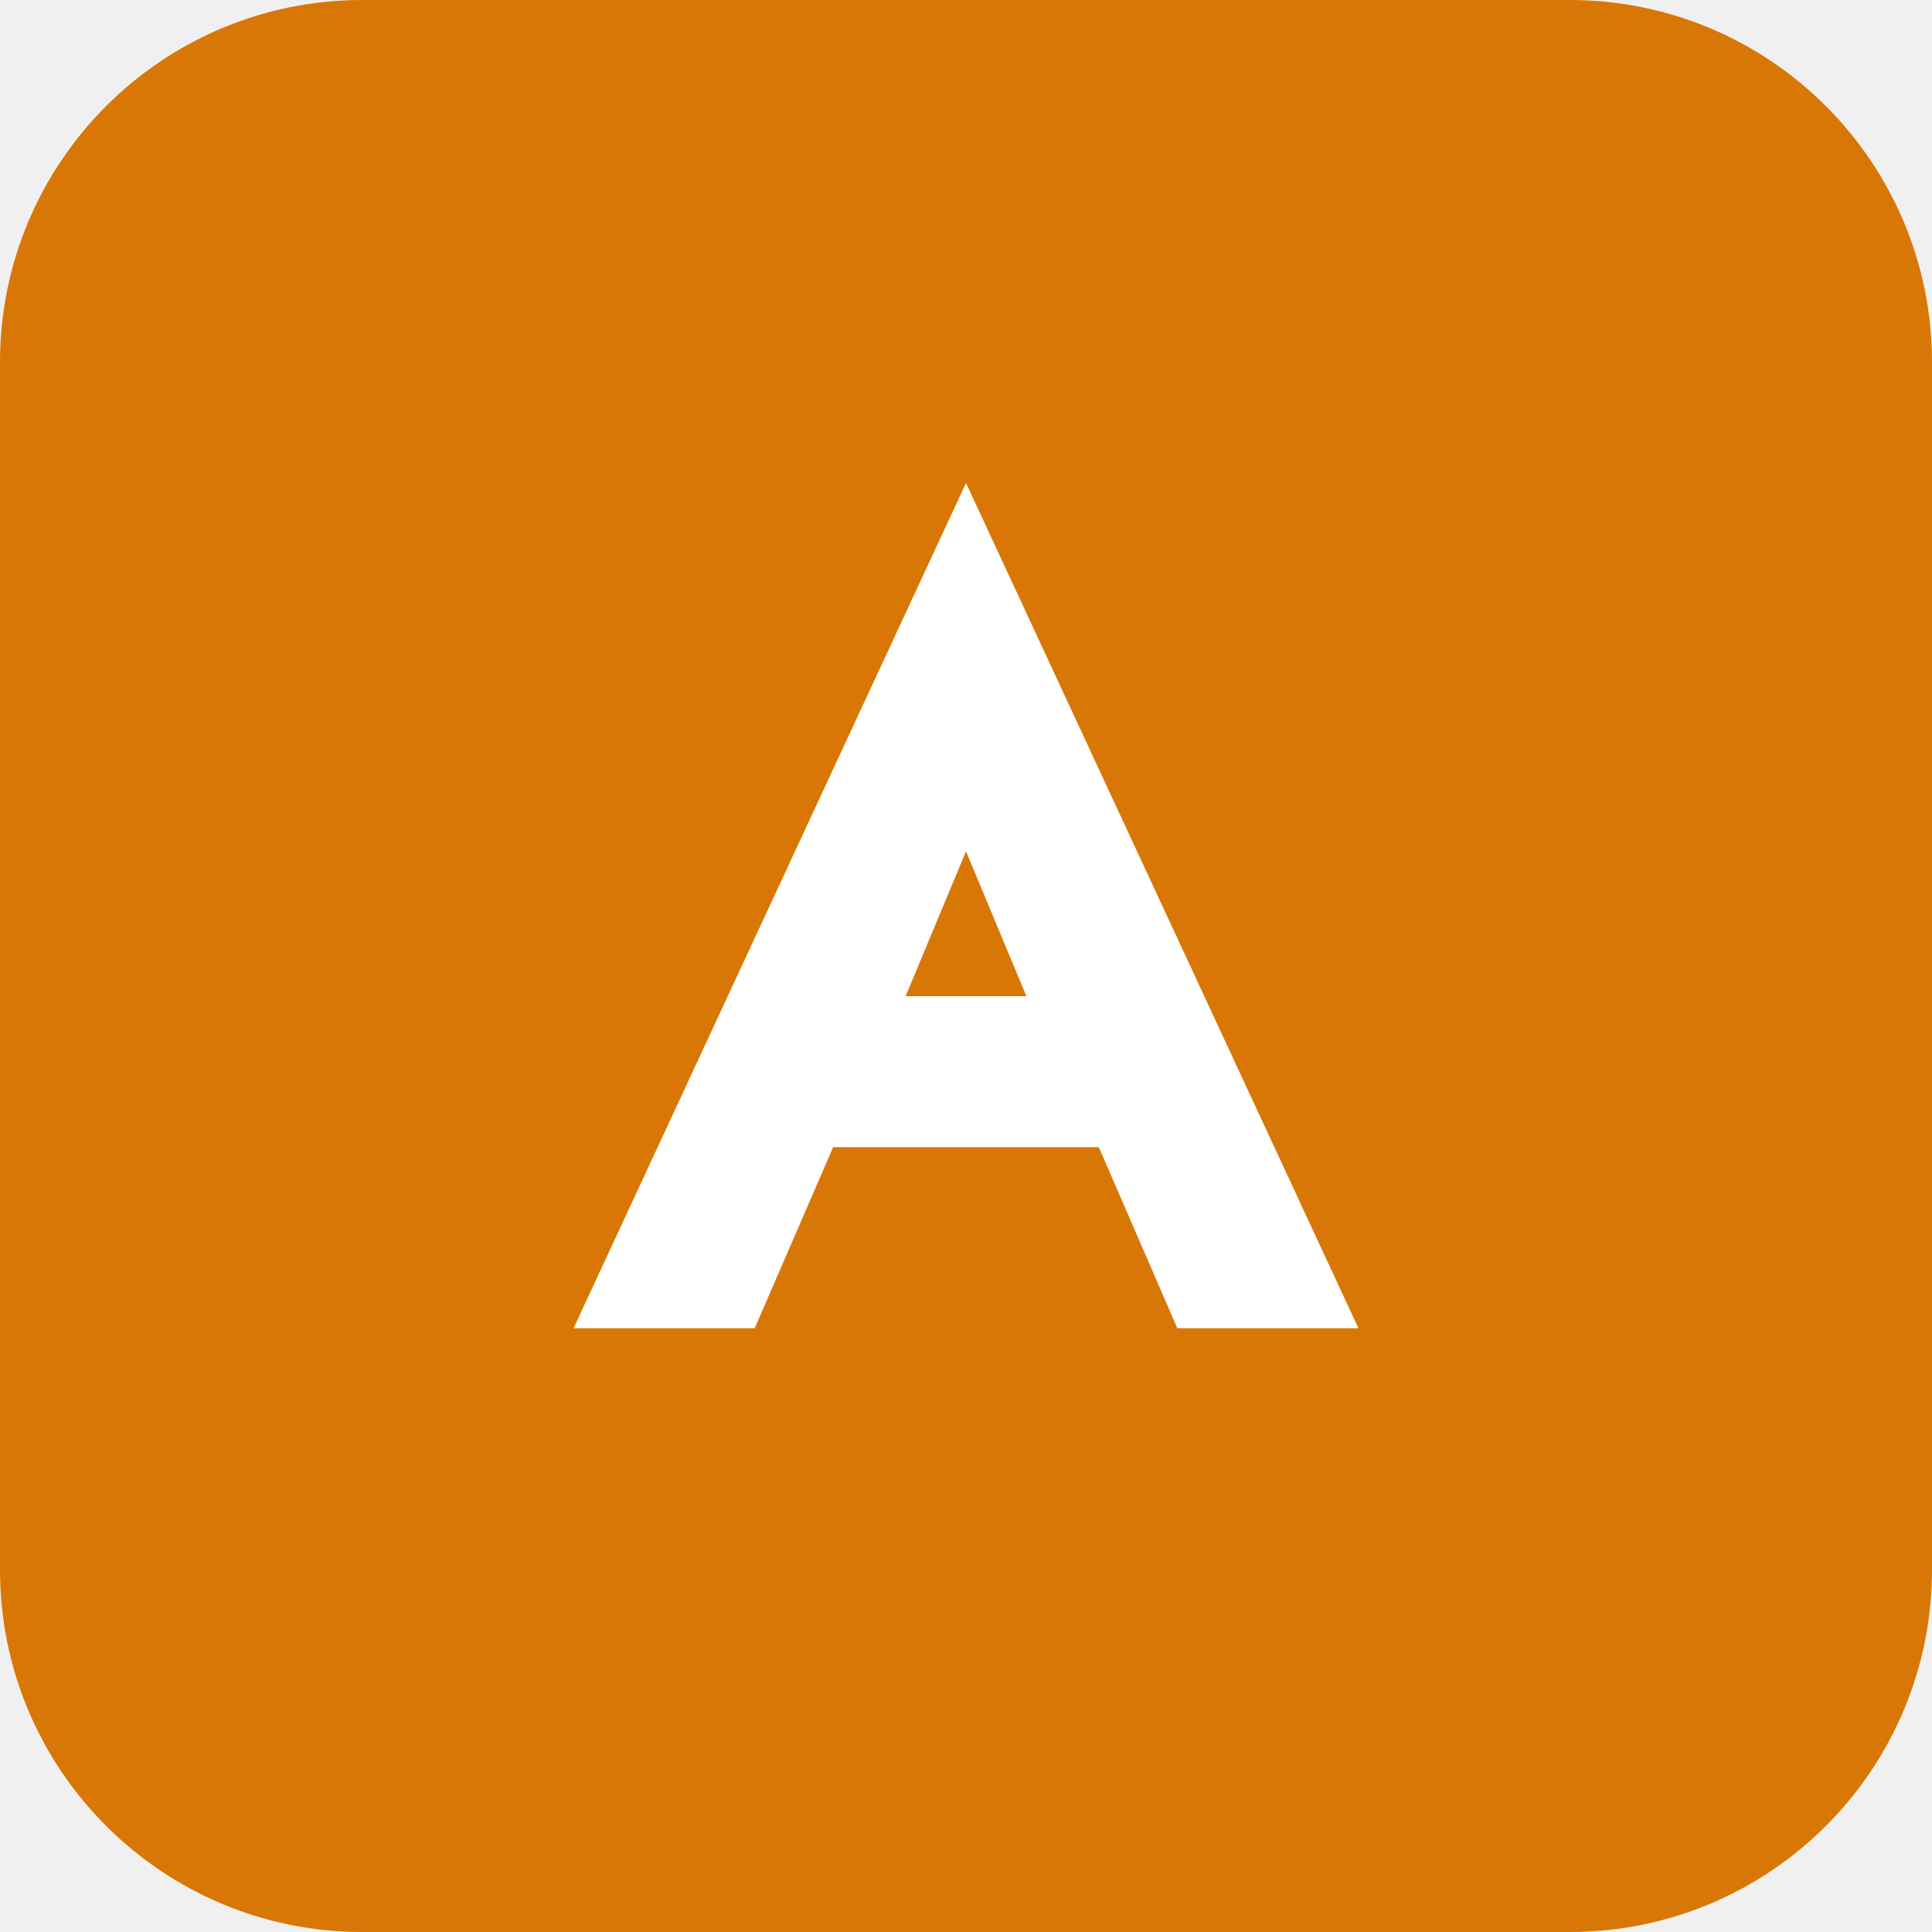
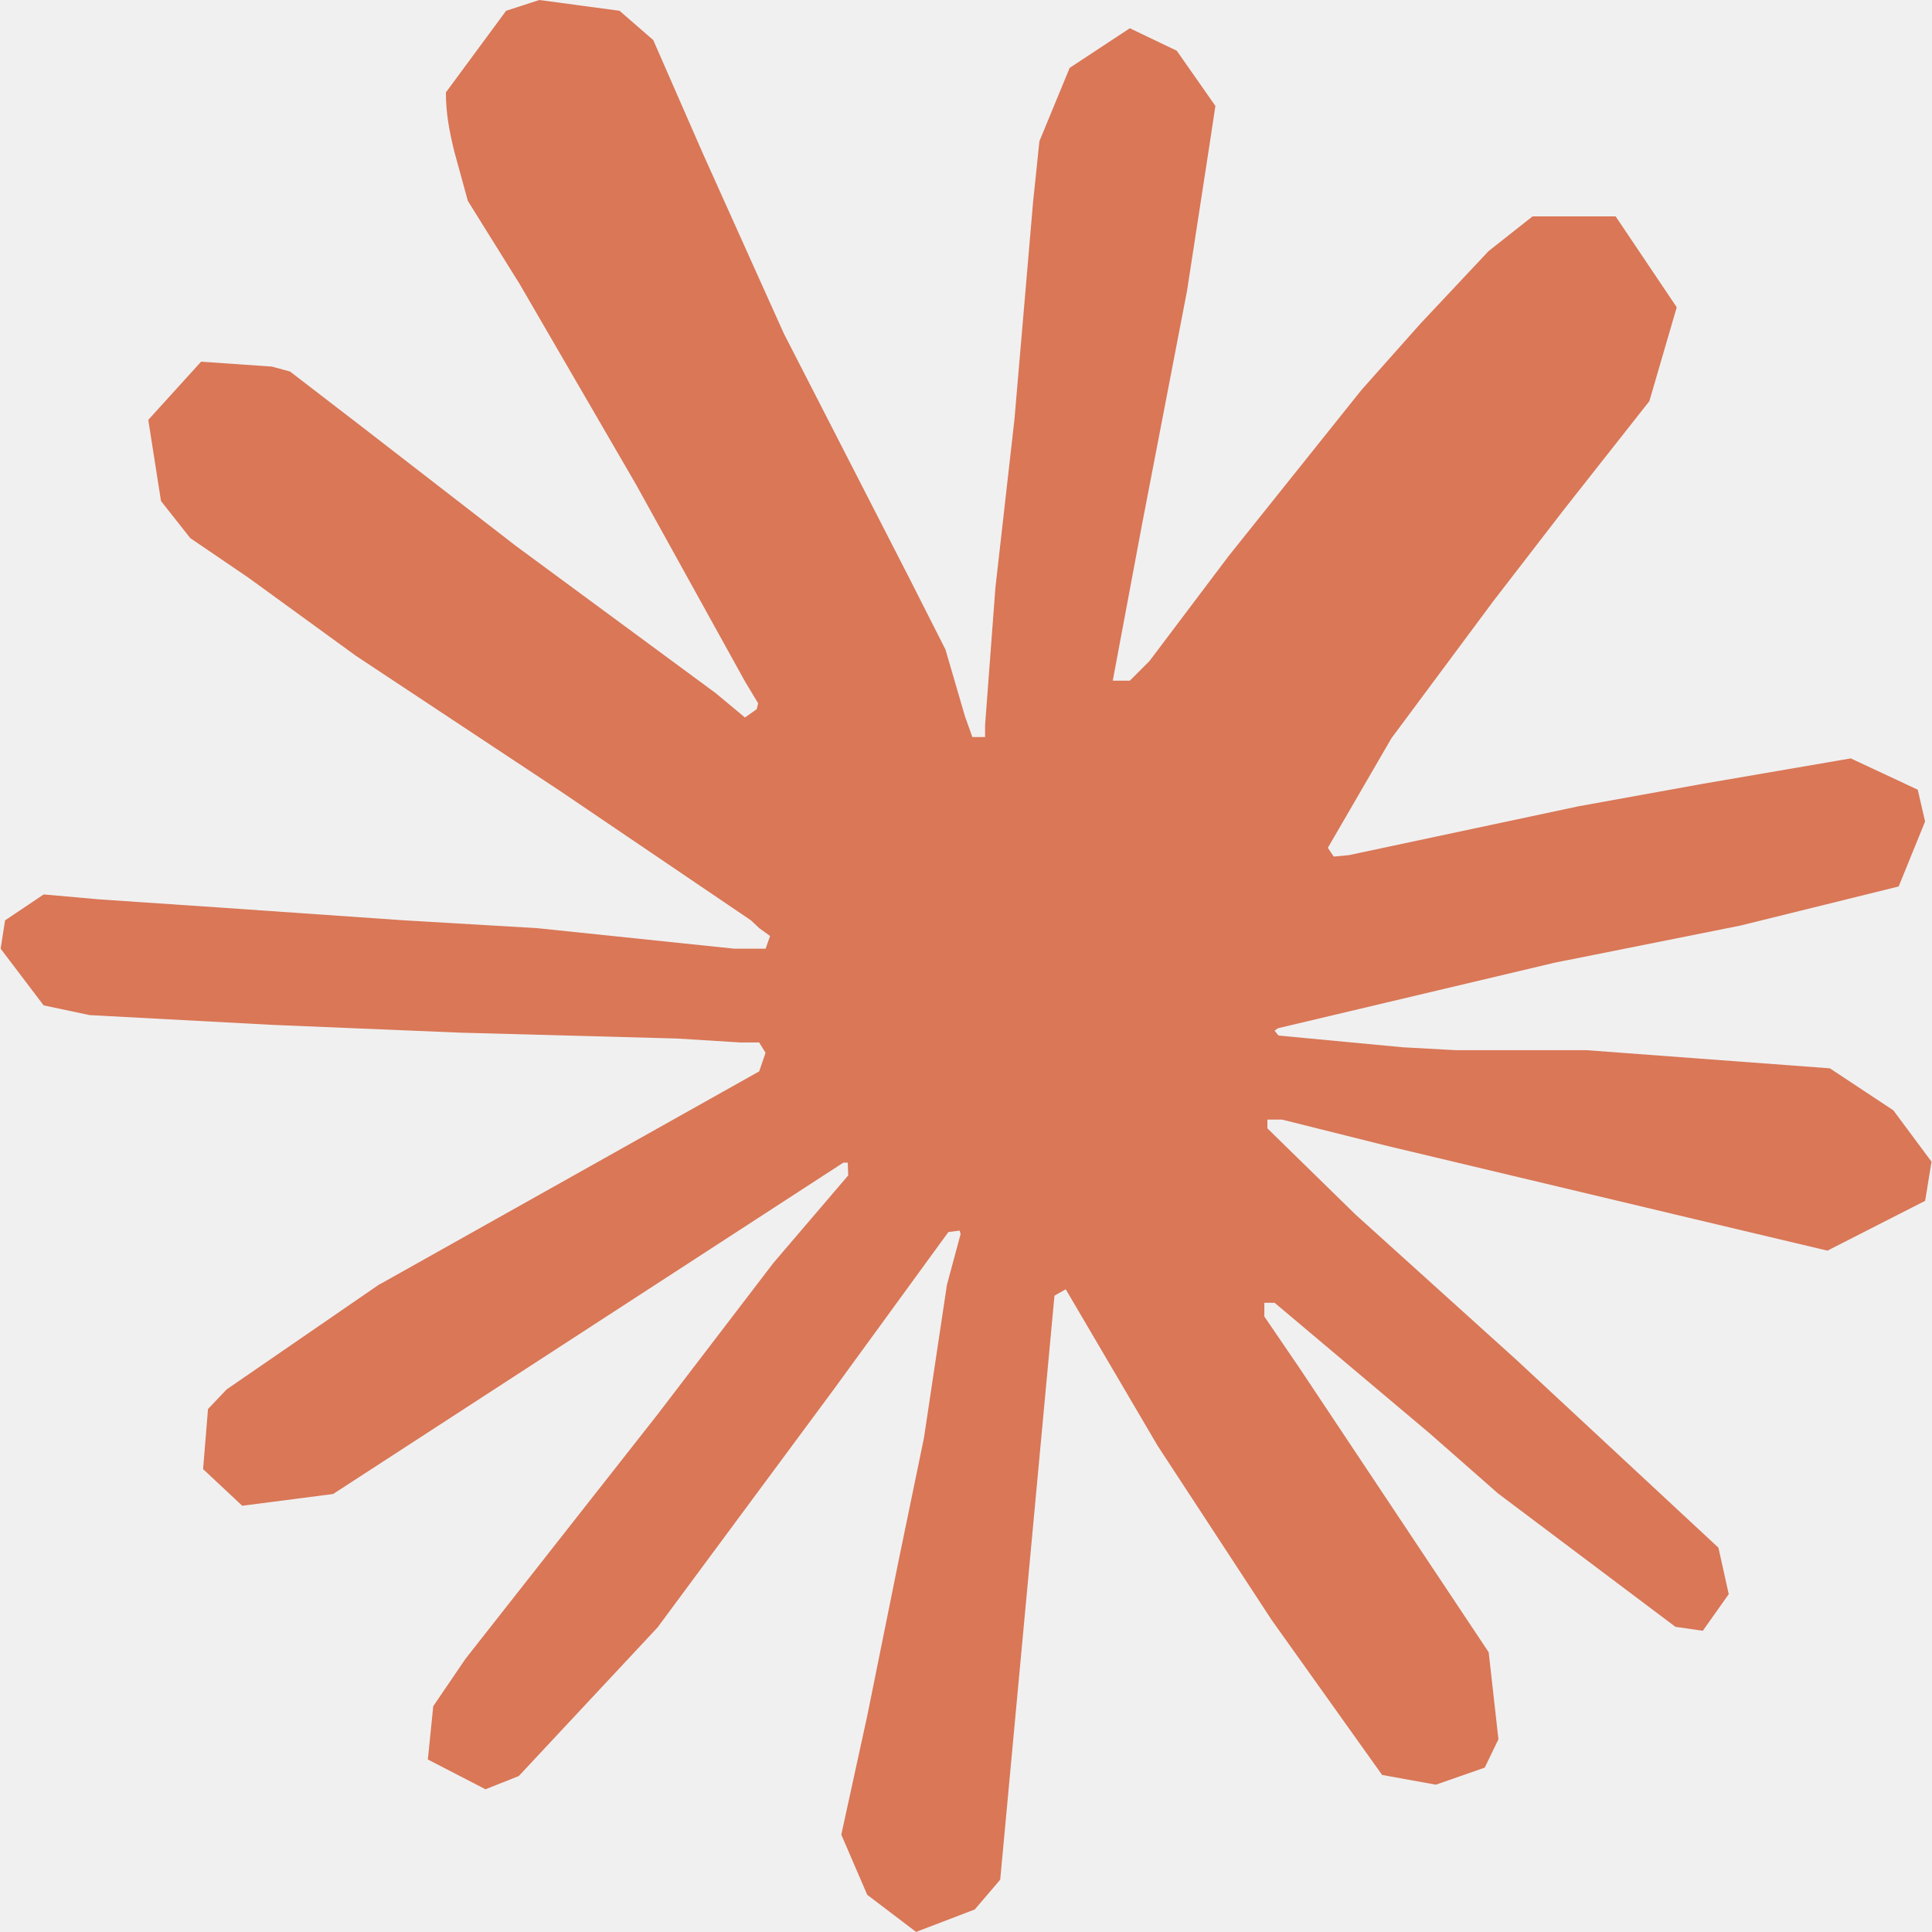
- <svg xmlns="http://www.w3.org/2000/svg" viewBox="0 0 32 32" fill="none">
-   <rect width="32" height="32" rx="6" fill="#d97706" />
-   <path d="M9.5 22L16 8l6.5 14h-3l-1.3-3H13.8l-1.3 3h-3zm5.5-5.5h2l-1-2.4-1 2.4z" fill="white" />
+ <svg xmlns="http://www.w3.org/2000/svg" viewBox="0 0 24 24" role="img">
+   <path fill="#D97757" d="m4.714 15.956 4.717-2.647.079-.231-.079-.128h-.231l-.789-.049-2.696-.073-2.337-.097-2.265-.121-.571-.121-.534-.704.055-.352.48-.322.686.061 1.518.103 2.277.158 1.651.097 2.447.255h.389l.055-.158-.134-.097-.103-.097L6.973 9.836l-2.55-1.688-1.336-.971-.723-.492-.364-.461-.158-1.008.656-.723.88.061.225.061.892.686 1.906 1.475 2.489 1.834.364.303.146-.103.018-.073-.164-.273-1.354-2.447-1.445-2.489-.643-1.032-.17-.619c-.061-.255-.103-.467-.103-.729L6.287.134 6.7 0l.996.134.419.364.619 1.415 1.002 2.228 1.554 3.03.455.898.243.832.091.255h.158v-.146l.128-1.706.237-2.095.231-2.696.079-.759.376-.911.747-.492.583.279.48.686-.067.443-.285 1.852-.559 2.902-.364 1.943h.212l.243-.243.984-1.305 1.651-2.064.729-.82.85-.905.546-.431h1.032l.759 1.129-.34 1.166-1.062 1.348-.88 1.141-1.263 1.7-.789 1.36.073.109.188-.018 2.853-.607 1.542-.279 1.84-.316.832.389.091.395-.328.807-1.967.486-2.307.461-3.436.814-.043.03.049.061 1.548.146.662.036h1.621l3.018.225.789.522.474.638-.079.486-1.214.619-1.639-.389-3.825-.911-1.311-.328h-.182v.109l1.093 1.069 2.003 1.809 2.507 2.331.128.577-.322.455-.34-.049-2.204-1.657-.85-.747-1.925-1.621h-.128v.17l.443.65 2.344 3.521.121 1.081-.17.352-.607.212-.668-.121-1.372-1.925L14.38 17.959l-1.141-1.943-.14.079-.674 7.255-.316.37-.729.279-.607-.461-.322-.747.322-1.475.389-1.925.316-1.53.285-1.9.17-.631-.012-.043-.14.018-1.433 1.967-2.18 2.945-1.724 1.846-.413.164-.716-.37.067-.662.401-.589 2.386-3.036 1.439-1.882.929-1.087-.006-.158h-.055l-6.338 4.116-1.129.146-.486-.455.061-.747.231-.243 1.906-1.311Z" />
</svg>
